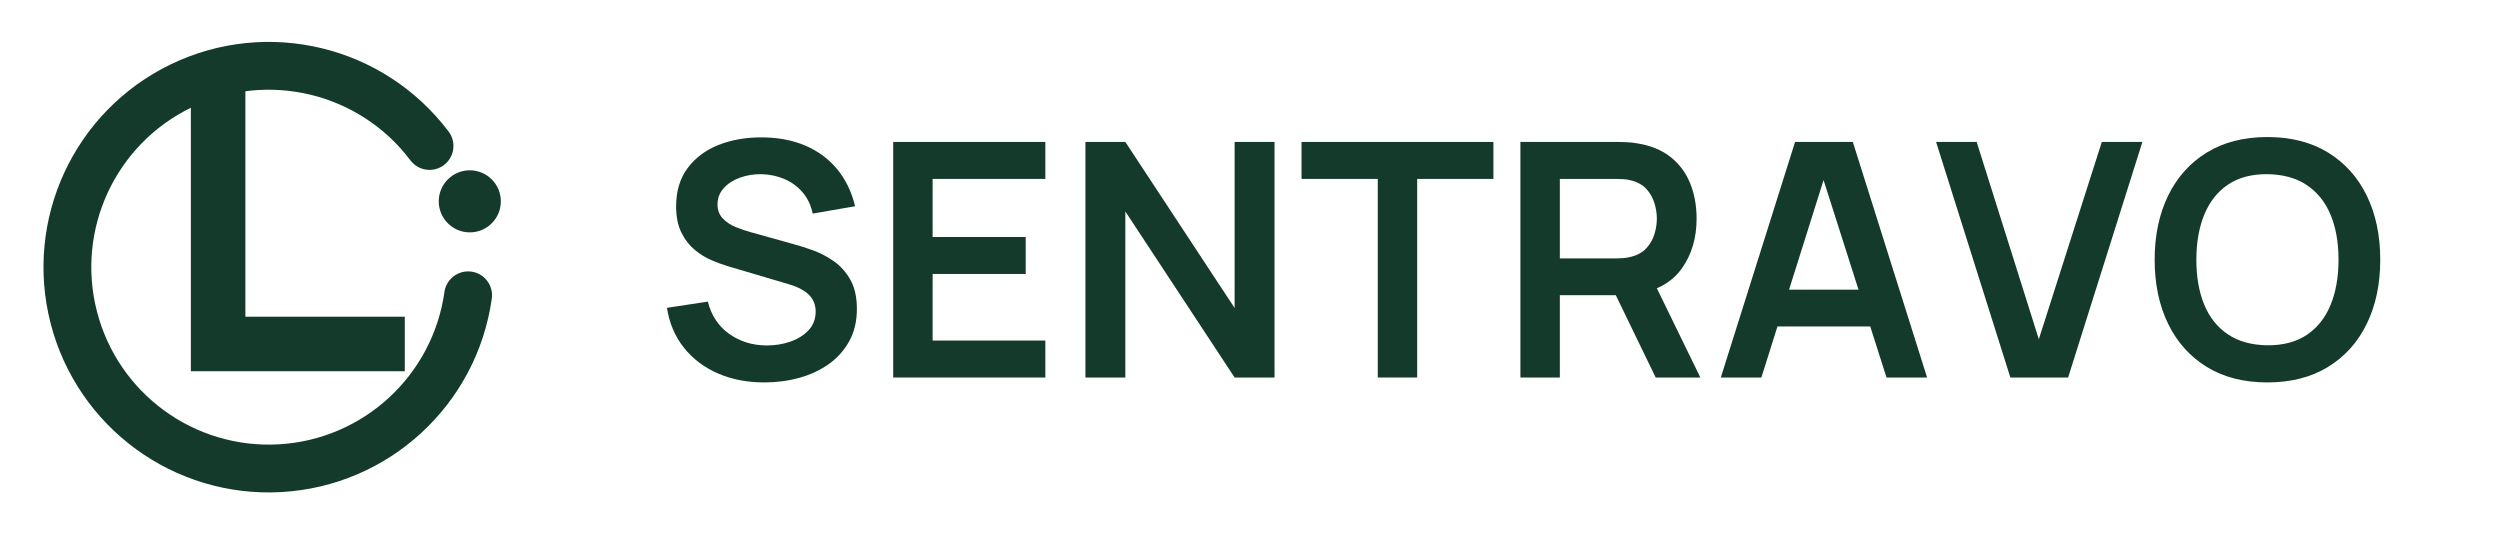
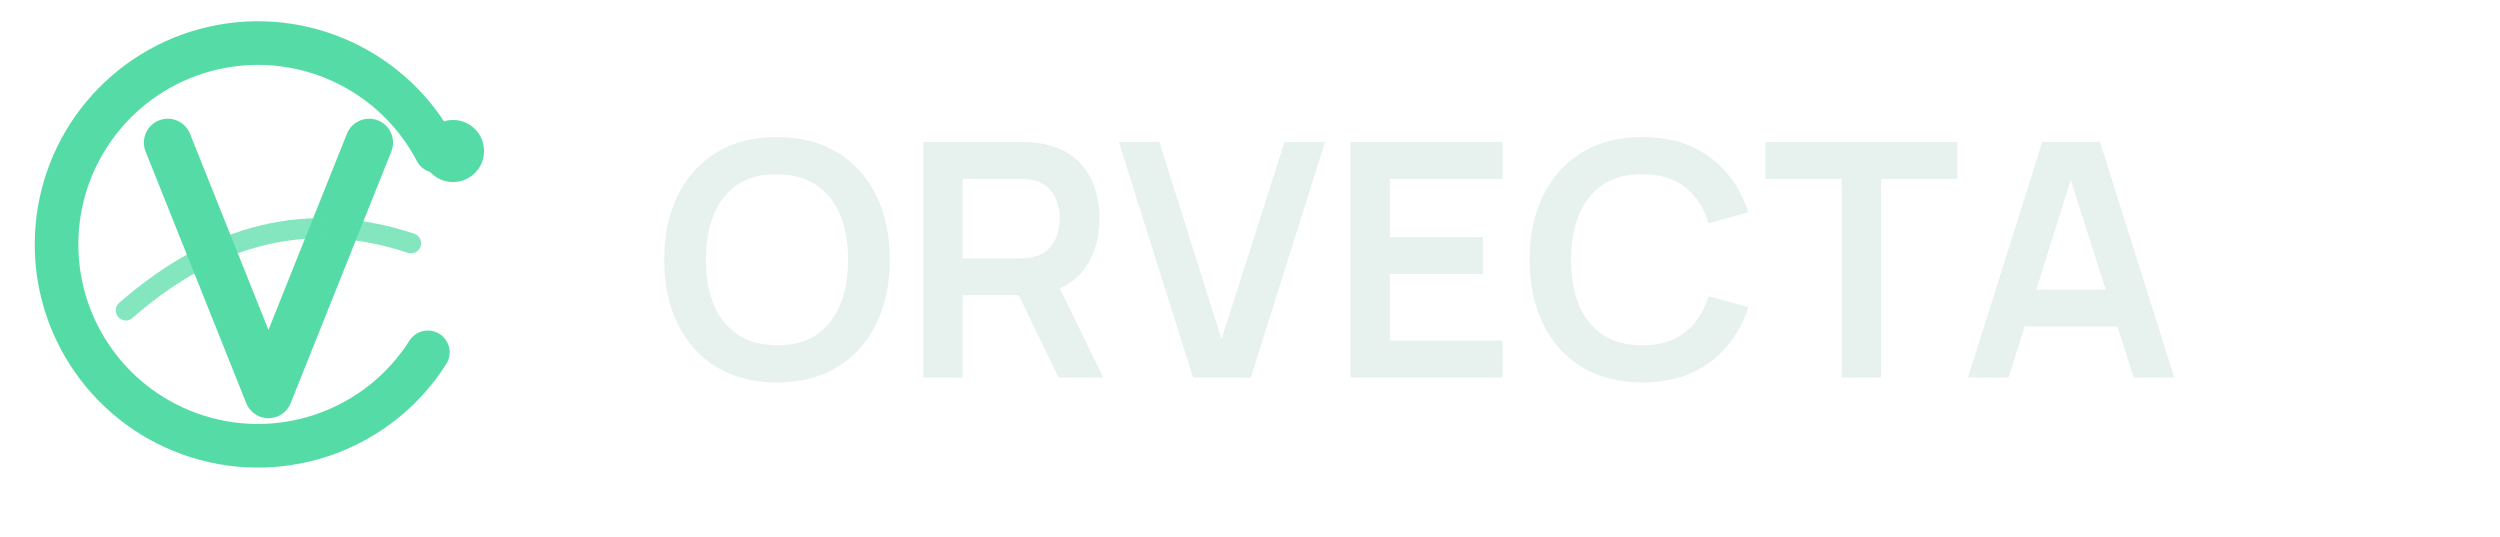
<svg xmlns="http://www.w3.org/2000/svg" width="298" height="64" viewBox="0 0 298 64">
  <g transform="translate(0 0) scale(1.0)">
-     <path d="M51.2 17.4A24 24 0 1 0 55.8 35.2" stroke="#143a2b" stroke-width="5.7" fill="none" stroke-linecap="round" />
-     <path d="M26 14V41H45" stroke="#143a2b" stroke-width="6.5" fill="none" stroke-linecap="square" stroke-linejoin="miter" />
-     <circle cx="56" cy="24" r="3.7" fill="#143a2b" stroke="none" stroke-width="1" />
+     <path d="M52 18A24 24 0 1 0 51 42" stroke="#55dca6" stroke-width="5.2" fill="none" stroke-linecap="round" />
+     <path d="M20 17L32 47L44 17" stroke="#55dca6" stroke-width="5.7" fill="none" stroke-linecap="round" stroke-linejoin="round" />
+     <path d="M15 37Q31 23 49 29" stroke="#55dca6" stroke-width="2.4" fill="none" stroke-linecap="round" opacity="0.72" />
+     <circle cx="54" cy="18" r="3.7" fill="#55dca6" stroke="none" stroke-width="1" />
  </g>
  <g transform="translate(78 45) scale(0.0195 -0.0195)">
-     <path d="M673 -30Q515 -30 388.5 25.0Q262 80 180.5 182.5Q99 285 77 426L327 464Q359 336 458.5 266.0Q558 196 688 196Q765 196 833.0 220.0Q901 244 943.5 290.0Q986 336 986 403Q986 433 976.0 458.5Q966 484 946.5 504.0Q927 524 896.5 540.5Q866 557 826 569L454 679Q406 693 350.5 716.5Q295 740 245.5 781.5Q196 823 164.5 887.5Q133 952 133 1047Q133 1186 203.5 1280.5Q274 1375 393.5 1422.0Q513 1469 659 1468Q807 1467 923.0 1417.5Q1039 1368 1117.0 1274.0Q1195 1180 1227 1047L968 1002Q952 1078 906.5 1131.5Q861 1185 795.5 1213.0Q730 1241 656 1243Q584 1244 522.5 1221.5Q461 1199 423.5 1157.0Q386 1115 386 1059Q386 1006 418.0 972.5Q450 939 497.5 919.5Q545 900 594 887L852 815Q905 801 971.0 777.0Q1037 753 1098.0 710.0Q1159 667 1198.5 597.0Q1238 527 1238 419Q1238 307 1191.5 222.5Q1145 138 1066.0 82.0Q987 26 885.5 -2.0Q784 -30 673 -30Z" transform="translate(0 0)" fill="#143a2b" />
-     <path d="M140 0V1440H1070V1214H381V859H950V633H381V226H1070V0Z" transform="translate(1320 0)" fill="#143a2b" />
-     <path d="M140 0V1440H384L1052 425V1440H1296V0H1052L384 1015V0Z" transform="translate(2495 0)" fill="#143a2b" />
-     <path d="M486 0V1214H20V1440H1193V1214H727V0Z" transform="translate(3936 0)" fill="#143a2b" />
-     <path d="M140 0V1440H735Q756 1440 789.0 1438.5Q822 1437 850 1432Q975 1413 1056.5 1349.0Q1138 1285 1177.5 1187.5Q1217 1090 1217 971Q1217 795 1128.0 668.5Q1039 542 855 512L752 503H381V0ZM967 0 683 586 928 640 1240 0ZM381 728H725Q745 728 770.0 730.0Q795 732 816 738Q876 753 910.5 791.0Q945 829 959.5 877.0Q974 925 974 971Q974 1017 959.5 1065.5Q945 1114 910.5 1152.0Q876 1190 816 1205Q795 1211 770.0 1212.5Q745 1214 725 1214H381Z" transform="translate(5154 0)" fill="#143a2b" />
-     <path d="M40 0 494 1440H847L1301 0H1053L641 1292H695L288 0ZM293 312V537H1049V312Z" transform="translate(6479 0)" fill="#143a2b" />
-     <path d="M464 0 10 1440H258L638 234L1023 1440H1271L817 0Z" transform="translate(7825 0)" fill="#143a2b" />
-     <path d="M749 -30Q533 -30 379.0 64.5Q225 159 142.5 328.0Q60 497 60 720Q60 943 142.5 1112.0Q225 1281 379.0 1375.5Q533 1470 749 1470Q965 1470 1119.5 1375.5Q1274 1281 1356.5 1112.0Q1439 943 1439 720Q1439 497 1356.5 328.0Q1274 159 1119.5 64.5Q965 -30 749 -30ZM749 197Q894 196 990.5 261.0Q1087 326 1135.5 444.0Q1184 562 1184 720Q1184 878 1135.5 994.5Q1087 1111 990.5 1176.0Q894 1241 749 1243Q604 1244 508.0 1179.0Q412 1114 363.5 996.0Q315 878 315 720Q315 562 363.0 445.5Q411 329 507.5 264.0Q604 199 749 197Z" transform="translate(9111 0)" fill="#143a2b" />
+     <path d="M749 -30Q533 -30 379.0 64.5Q225 159 142.5 328.0Q60 497 60 720Q60 943 142.5 1112.0Q225 1281 379.0 1375.5Q533 1470 749 1470Q965 1470 1119.5 1375.5Q1274 1281 1356.5 1112.0Q1439 943 1439 720Q1439 497 1356.5 328.0Q1274 159 1119.5 64.5Q965 -30 749 -30ZM749 197Q894 196 990.5 261.0Q1087 326 1135.5 444.0Q1184 562 1184 720Q1184 878 1135.5 994.5Q1087 1111 990.5 1176.0Q894 1241 749 1243Q604 1244 508.0 1179.0Q412 1114 363.5 996.0Q315 878 315 720Q315 562 363.0 445.5Q411 329 507.5 264.0Q604 199 749 197Z" transform="translate(0 0)" fill="#e7f2ee" />
+     <path d="M140 0V1440H735Q756 1440 789.0 1438.5Q822 1437 850 1432Q975 1413 1056.5 1349.0Q1138 1285 1177.5 1187.5Q1217 1090 1217 971Q1217 795 1128.0 668.5Q1039 542 855 512L752 503H381V0ZM967 0 683 586 928 640 1240 0ZM381 728H725Q745 728 770.0 730.0Q795 732 816 738Q876 753 910.5 791.0Q945 829 959.5 877.0Q974 925 974 971Q974 1017 959.5 1065.5Q945 1114 910.5 1152.0Q876 1190 816 1205Q795 1211 770.0 1212.5Q745 1214 725 1214H381Z" transform="translate(1504 0)" fill="#e7f2ee" />
+     <path d="M464 0 10 1440H258L638 234L1023 1440H1271L817 0Z" transform="translate(2829 0)" fill="#e7f2ee" />
+     <path d="M140 0V1440H1070V1214H381V859H950V633H381V226H1070V0Z" transform="translate(4115 0)" fill="#e7f2ee" />
+     <path d="M749 -30Q533 -30 379.0 64.5Q225 159 142.5 328.0Q60 497 60 720Q60 943 142.5 1112.0Q225 1281 379.0 1375.5Q533 1470 749 1470Q998 1470 1164.0 1345.5Q1330 1221 1397 1010L1154 943Q1112 1084 1011.0 1163.5Q910 1243 749 1243Q604 1243 507.5 1178.0Q411 1113 362.5 995.5Q314 878 313 720Q313 562 361.5 444.5Q410 327 507.0 262.0Q604 197 749 197Q910 197 1011.0 277.0Q1112 357 1154 497L1397 430Q1330 219 1164.0 94.5Q998 -30 749 -30Z" transform="translate(5290 0)" fill="#e7f2ee" />
+     <path d="M486 0V1214H20V1440H1193V1214H727V0Z" transform="translate(6772 0)" fill="#e7f2ee" />
+     <path d="M40 0 494 1440H847L1301 0H1053L641 1292H695L288 0ZM293 312V537H1049V312Z" transform="translate(7990 0)" fill="#e7f2ee" />
  </g>
</svg>
